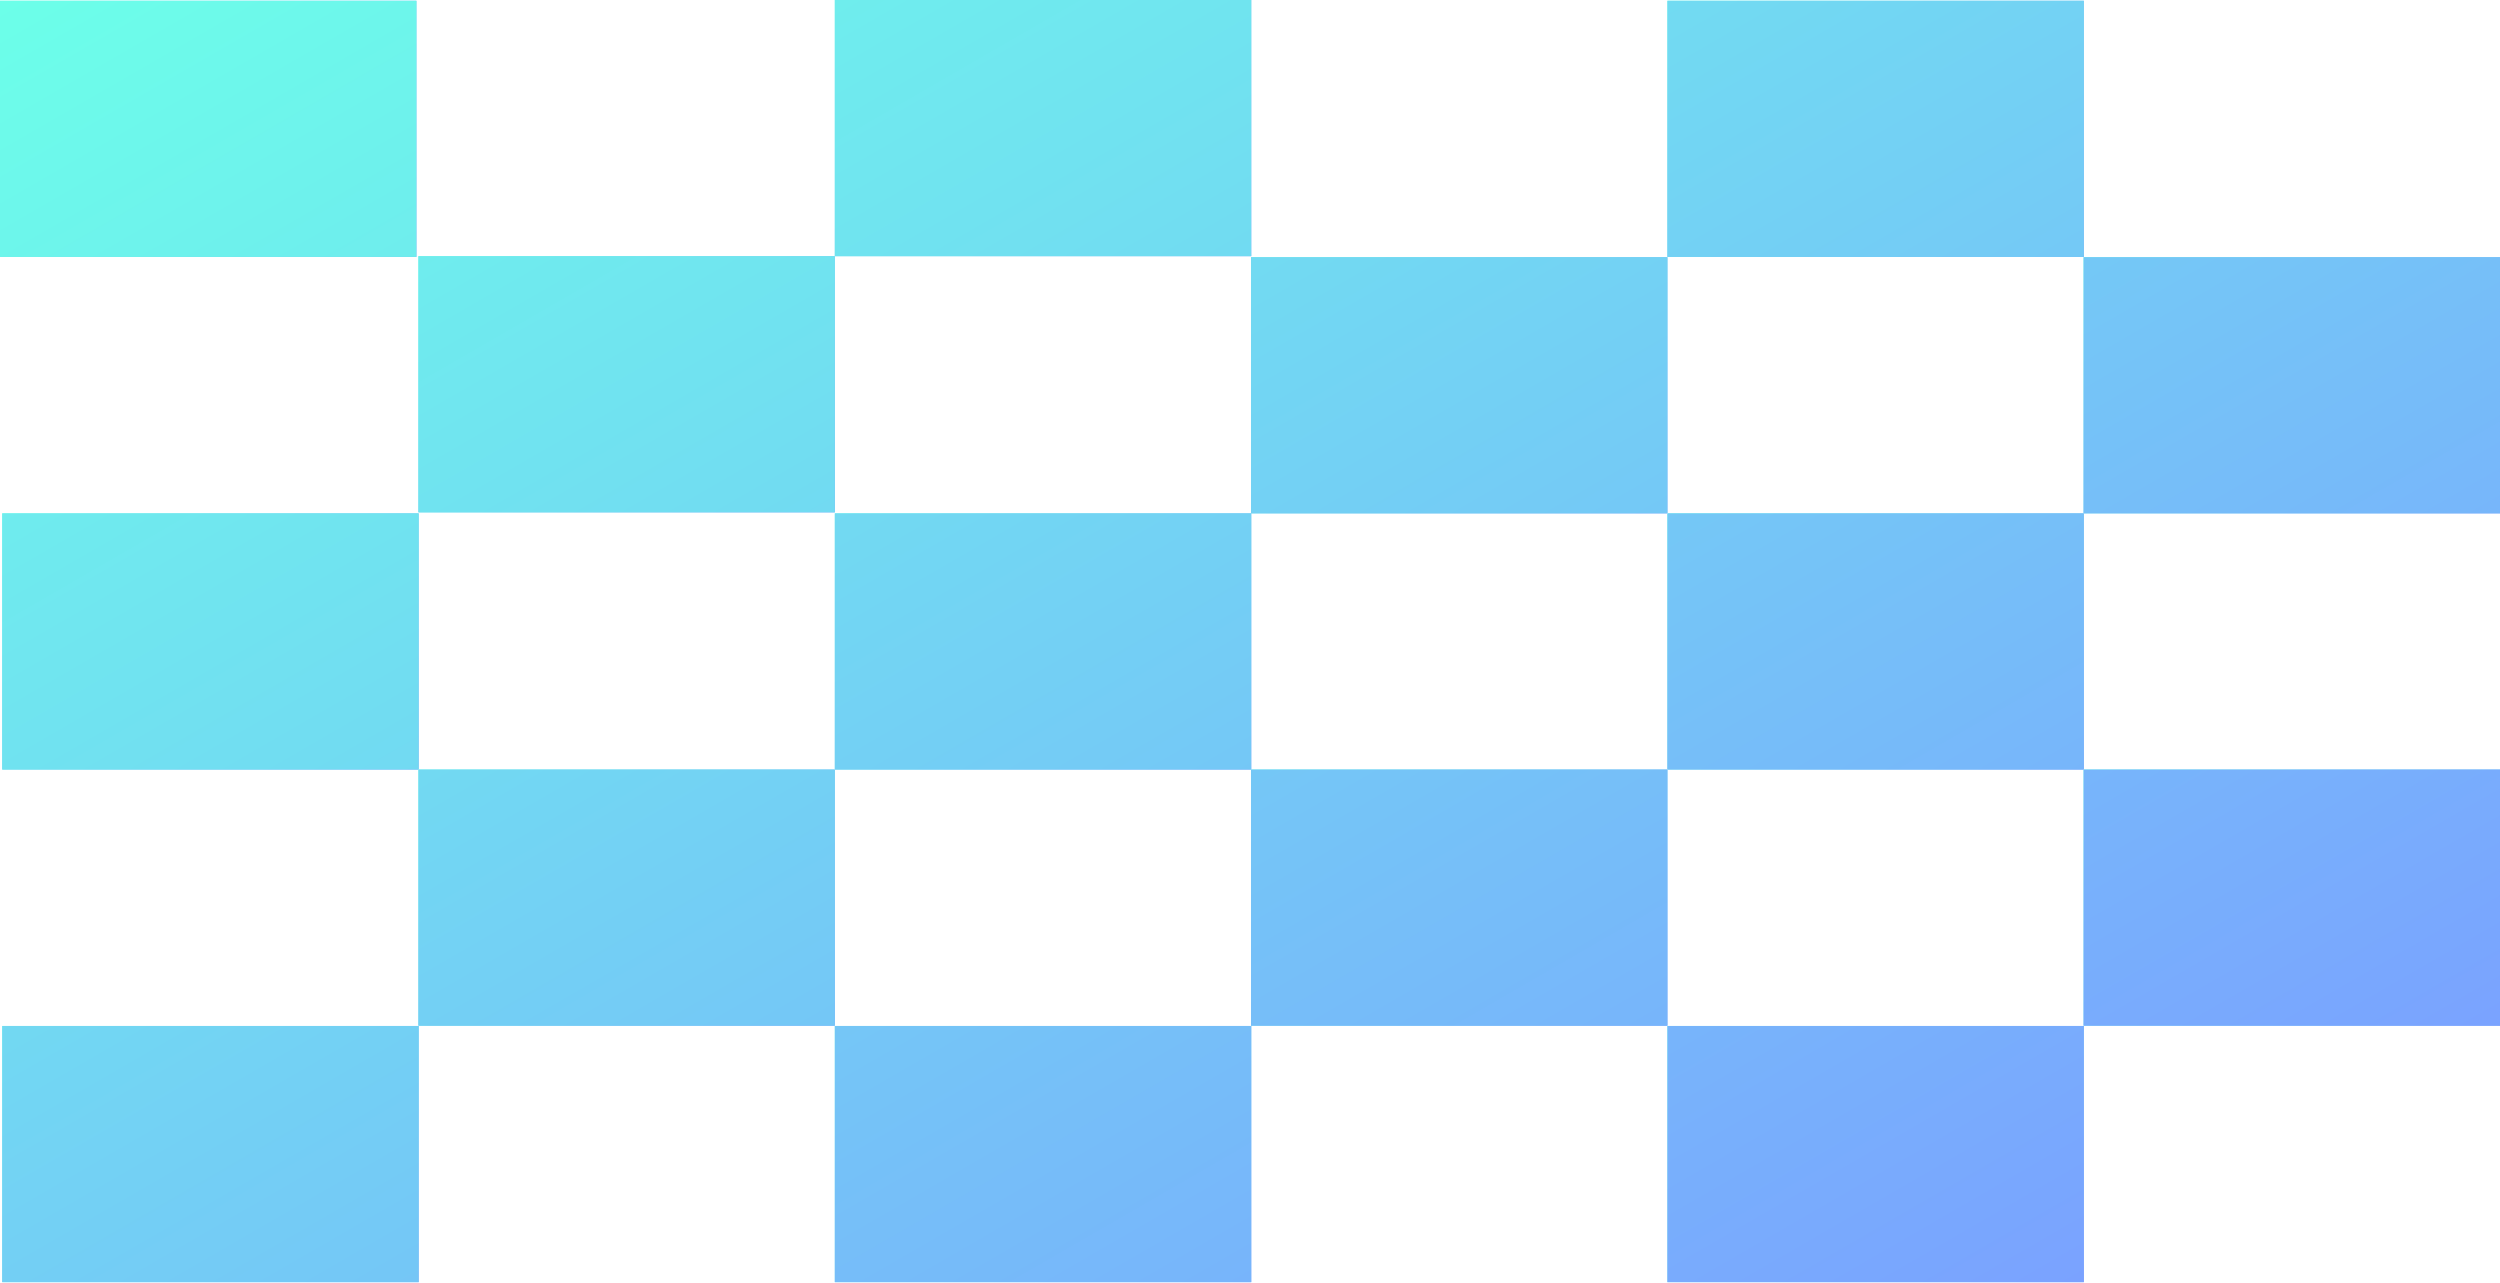
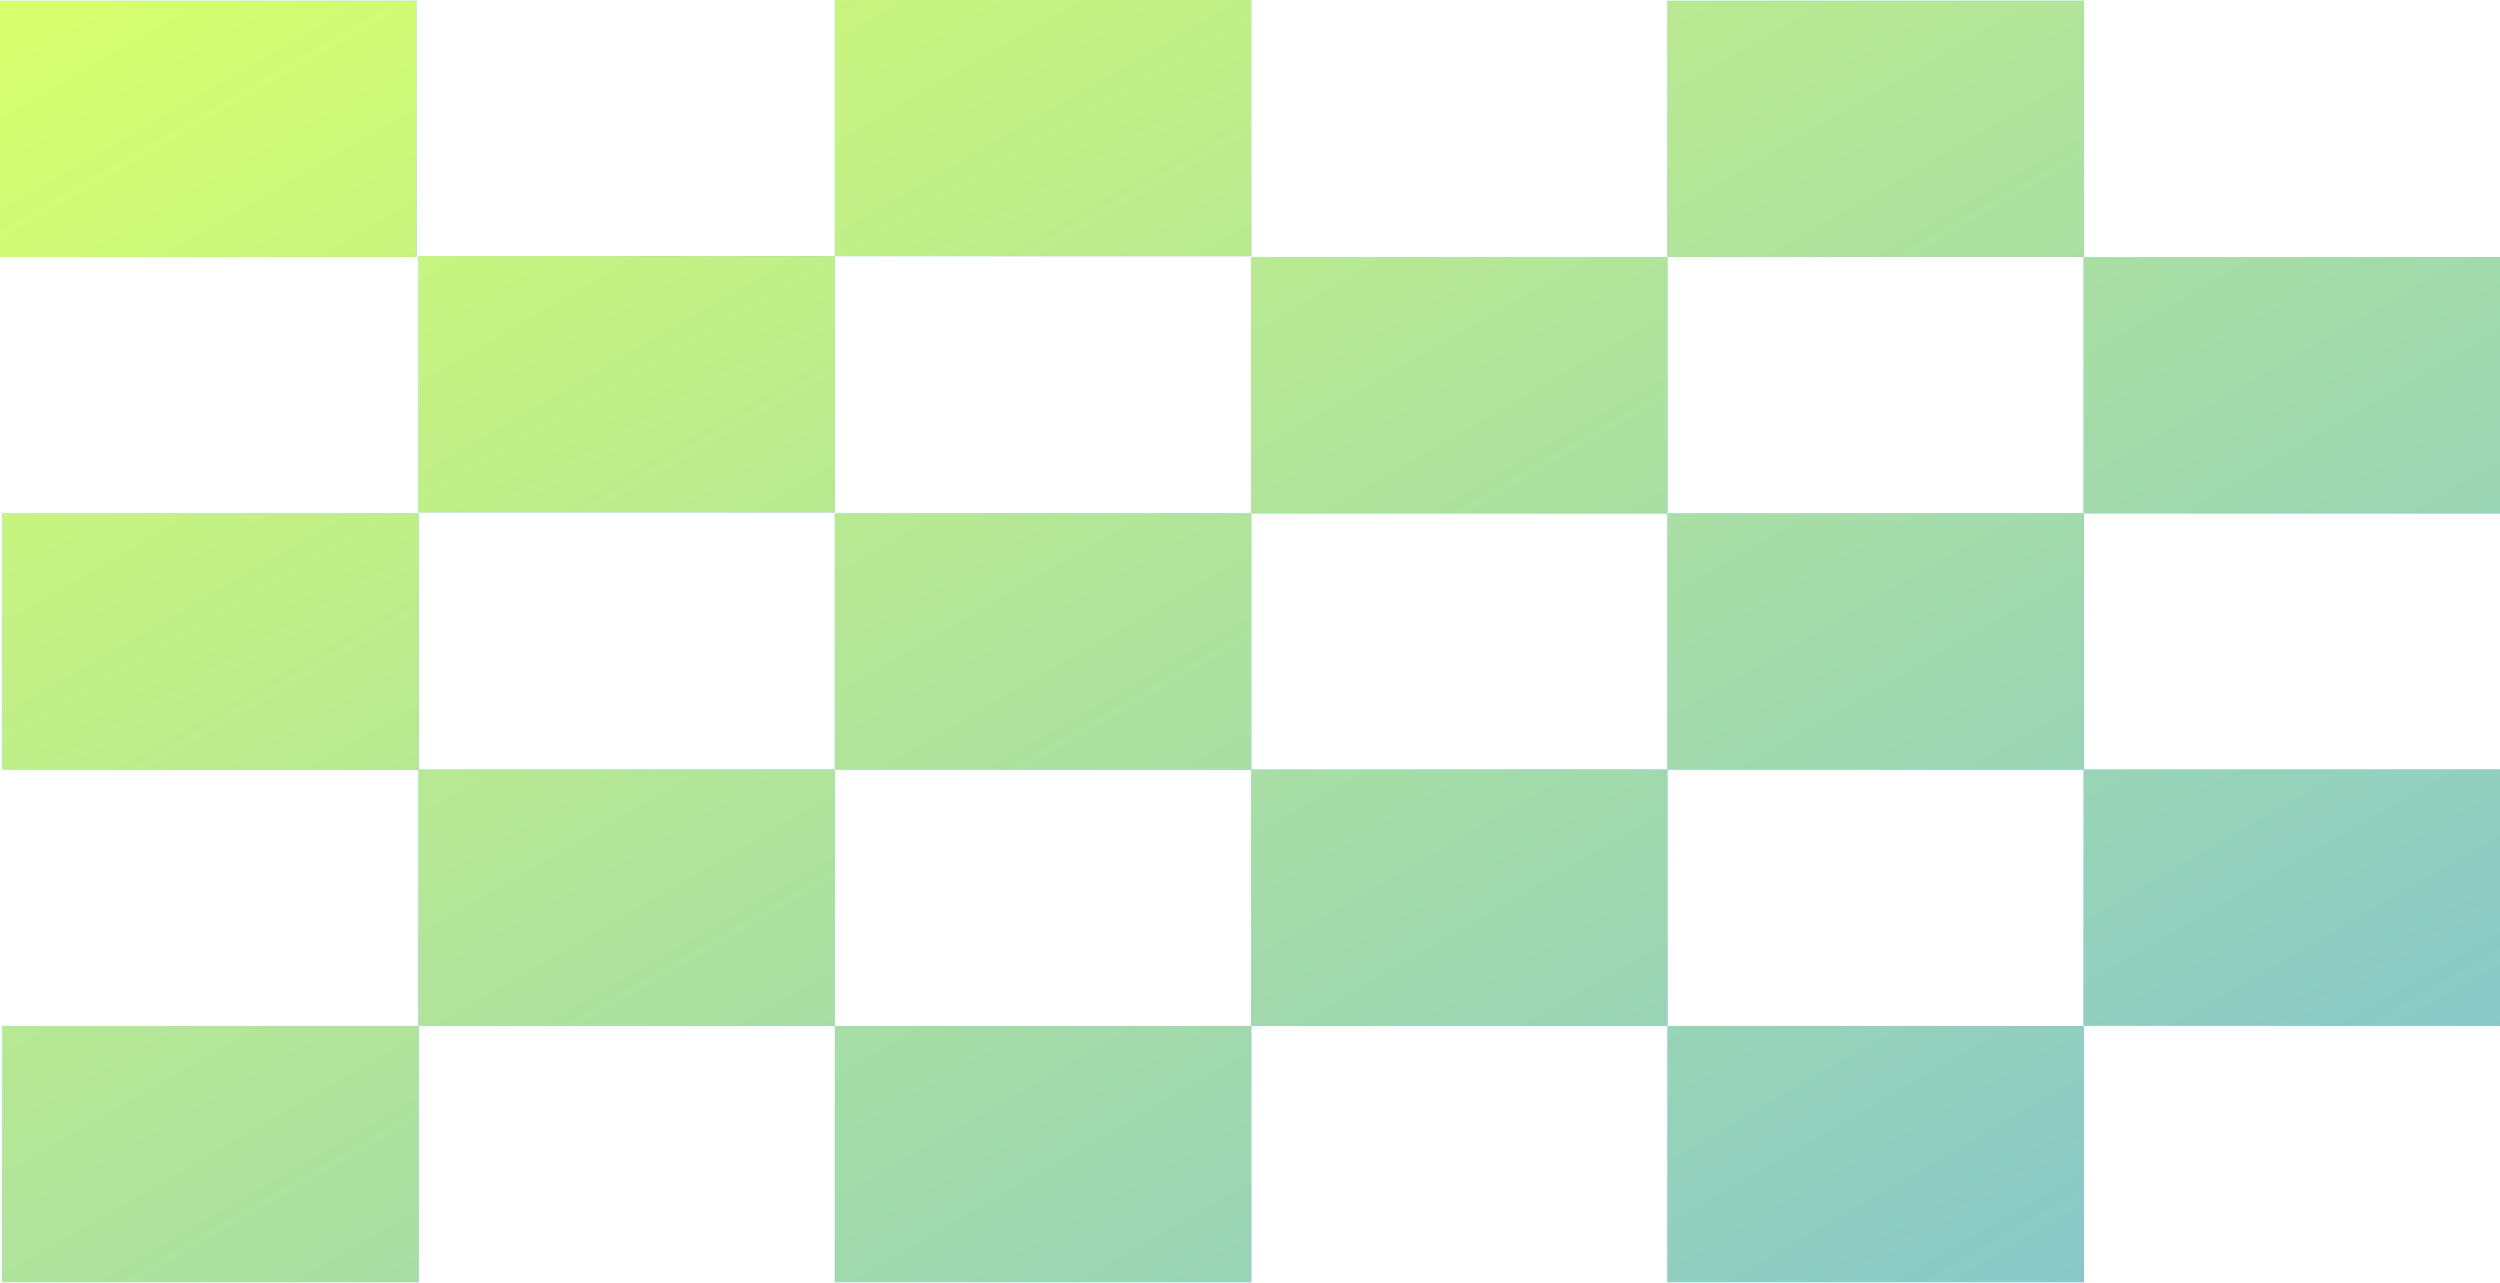
- <svg xmlns="http://www.w3.org/2000/svg" version="1.1" x="0px" y="0px" width="1003.2px" height="514.5px" viewBox="0 0 1003.2 514.5" style="overflow:visible;enable-background:new 0 0 1003.2 514.5;" xml:space="preserve">
+ <svg xmlns="http://www.w3.org/2000/svg" version="1.1" x="0px" y="0px" width="1003.2px" height="514.5px" viewBox="0 0 1003.2 514.5" style="overflow:visible;enable-background-new-0 0 1003.2 514.5;" xml:space="preserve">
  <style type="text/css">
	.background-ambas-svg-0{fill:url(#SVGID_1_);}
	.background-ambas-svg-1{fill:url(#SVGID_2_);}
	.background-ambas-svg-2{fill:url(#SVGID_3_);}
	.background-ambas-svg-3{fill:url(#SVGID_4_);}
	.background-ambas-svg-4{fill:url(#SVGID_5_);}
	.background-ambas-svg-5{fill:url(#SVGID_6_);}
	.background-ambas-svg-6{fill:url(#SVGID_7_);}
	.background-ambas-svg-7{fill:url(#SVGID_8_);}
	.background-ambas-svg-8{fill:url(#SVGID_9_);}
	.background-ambas-svg-9{fill:url(#SVGID_10_);}
	.background-ambas-svg-10{fill:url(#SVGID_11_);}
	.background-ambas-svg-11{fill:url(#SVGID_12_);}
	.background-ambas-svg-12{fill:url(#SVGID_13_);}
	.background-ambas-svg-13{fill:url(#SVGID_14_);}
	.background-ambas-svg-14{fill:url(#SVGID_15_);}
	.background-ambas-svg-15{fill:url(#SVGID_16_);}
	.background-ambas-svg-16{fill:url(#SVGID_17_);}
	.background-ambas-svg-17{fill:url(#SVGID_18_);}
	.background-ambas-svg-18{fill:url(#SVGID_19_);}
	.background-ambas-svg-19{fill:url(#SVGID_20_);}
	.background-ambas-svg-20{fill:url(#SVGID_21_);}
	.background-ambas-svg-21{fill:url(#SVGID_22_);}
	.background-ambas-svg-22{fill:url(#SVGID_23_);}
	.background-ambas-svg-23{fill:url(#SVGID_24_);}
	.background-ambas-svg-24{fill:url(#SVGID_25_);}
	.background-ambas-svg-25{fill:url(#SVGID_26_);}
	.background-ambas-svg-26{fill:url(#SVGID_27_);}
	.background-ambas-svg-27{fill:url(#SVGID_28_);}
	.background-ambas-svg-28{fill:url(#SVGID_29_);}
	.background-ambas-svg-29{fill:url(#SVGID_30_);}
	.background-ambas-svg-30{fill:url(#SVGID_31_);}
	.background-ambas-svg-31{fill:url(#SVGID_32_);}
	.background-ambas-svg-32{fill:url(#SVGID_33_);}
	.background-ambas-svg-33{fill:url(#SVGID_34_);}
	.background-ambas-svg-34{fill:url(#SVGID_35_);}
	.background-ambas-svg-35{fill:url(#SVGID_36_);}
	.background-ambas-svg-36{fill:url(#SVGID_37_);}
	.background-ambas-svg-37{fill:url(#SVGID_38_);}
	.background-ambas-svg-38{fill:url(#SVGID_39_);}
	.background-ambas-svg-39{fill:url(#SVGID_40_);}
	.background-ambas-svg-40{fill:url(#SVGID_41_);}
	.background-ambas-svg-41{fill:url(#SVGID_42_);}
	.background-ambas-svg-42{fill:url(#SVGID_43_);}
	.background-ambas-svg-43{fill:url(#SVGID_44_);}
	.background-ambas-svg-44{fill:url(#SVGID_45_);}
	.background-ambas-svg-45{fill:url(#SVGID_46_);}
	.background-ambas-svg-46{fill:url(#SVGID_47_);}
	.background-ambas-svg-47{fill:url(#SVGID_48_);}
	.background-ambas-svg-48{fill:url(#SVGID_49_);}
	.background-ambas-svg-49{fill:url(#SVGID_50_);}
	.background-ambas-svg-50{fill:url(#SVGID_51_);}
	.background-ambas-svg-51{fill:url(#SVGID_52_);}
	.background-ambas-svg-52{fill:url(#SVGID_53_);}
	.background-ambas-svg-53{fill:url(#SVGID_54_);}
	.background-ambas-svg-54{fill:url(#SVGID_55_);}
	.background-ambas-svg-55{fill:url(#SVGID_56_);}
	.background-ambas-svg-56{fill:url(#SVGID_57_);}
	.background-ambas-svg-57{fill:url(#SVGID_58_);}
	.background-ambas-svg-58{fill:url(#SVGID_59_);}
	.background-ambas-svg-59{fill:url(#SVGID_60_);}
</style>
  <defs>
</defs>
  <g>
    <g>
      <linearGradient id="SVGID_1_" gradientUnits="userSpaceOnUse" x1="16.052" y1="-15.746" x2="151.002" y2="119.205">
        <stop offset="1.074735e-03" style="stop-color:#6CFFE9" />
        <stop offset="1" style="stop-color:#7AA2FF" />
      </linearGradient>
      <rect y="0.3" class="background-ambas-svg-0" width="167.1" height="102.8" />
      <linearGradient id="SVGID_2_" gradientUnits="userSpaceOnUse" x1="518.064" y1="87.101" x2="653.015" y2="222.052">
        <stop offset="1.074735e-03" style="stop-color:#6CFFE9" />
        <stop offset="1" style="stop-color:#7AA2FF" />
      </linearGradient>
      <rect x="502" y="103.2" class="background-ambas-svg-1" width="167.1" height="102.8" />
      <linearGradient id="SVGID_3_" gradientUnits="userSpaceOnUse" x1="685.118" y1="189.948" x2="820.069" y2="324.899">
        <stop offset="1.074735e-03" style="stop-color:#6CFFE9" />
        <stop offset="1" style="stop-color:#7AA2FF" />
      </linearGradient>
      <rect x="669.1" y="206" class="background-ambas-svg-2" width="167.1" height="102.8" />
      <linearGradient id="SVGID_4_" gradientUnits="userSpaceOnUse" x1="351.011" y1="189.948" x2="485.961" y2="324.899">
        <stop offset="1.074735e-03" style="stop-color:#6CFFE9" />
        <stop offset="1" style="stop-color:#7AA2FF" />
      </linearGradient>
      <rect x="335" y="206" class="background-ambas-svg-3" width="167.1" height="102.8" />
      <linearGradient id="SVGID_5_" gradientUnits="userSpaceOnUse" x1="518.064" y1="292.795" x2="653.015" y2="427.746">
        <stop offset="1.074735e-03" style="stop-color:#6CFFE9" />
        <stop offset="1" style="stop-color:#7AA2FF" />
      </linearGradient>
      <rect x="502" y="308.8" class="background-ambas-svg-4" width="167.1" height="102.8" />
      <linearGradient id="SVGID_6_" gradientUnits="userSpaceOnUse" x1="351.011" y1="395.642" x2="485.961" y2="530.593">
        <stop offset="1.074735e-03" style="stop-color:#6CFFE9" />
        <stop offset="1" style="stop-color:#7AA2FF" />
      </linearGradient>
      <rect x="335" y="411.7" class="background-ambas-svg-5" width="167.1" height="102.8" />
      <linearGradient id="SVGID_7_" gradientUnits="userSpaceOnUse" x1="16.903" y1="189.948" x2="151.853" y2="324.899">
        <stop offset="1.074735e-03" style="stop-color:#6CFFE9" />
        <stop offset="1" style="stop-color:#7AA2FF" />
      </linearGradient>
      <rect x="0.9" y="206" class="background-ambas-svg-6" width="167.1" height="102.8" />
      <linearGradient id="SVGID_8_" gradientUnits="userSpaceOnUse" x1="183.957" y1="292.795" x2="318.907" y2="427.746">
        <stop offset="1.074735e-03" style="stop-color:#6CFFE9" />
        <stop offset="1" style="stop-color:#7AA2FF" />
      </linearGradient>
      <rect x="167.9" y="308.8" class="background-ambas-svg-7" width="167.1" height="102.8" />
      <linearGradient id="SVGID_9_" gradientUnits="userSpaceOnUse" x1="351.011" y1="-16.052" x2="485.961" y2="118.899">
        <stop offset="1.074735e-03" style="stop-color:#6CFFE9" />
        <stop offset="1" style="stop-color:#7AA2FF" />
      </linearGradient>
      <rect x="335" class="background-ambas-svg-8" width="167.1" height="102.8" />
      <linearGradient id="SVGID_10_" gradientUnits="userSpaceOnUse" x1="183.957" y1="86.795" x2="318.907" y2="221.746">
        <stop offset="1.074735e-03" style="stop-color:#6CFFE9" />
        <stop offset="1" style="stop-color:#7AA2FF" />
      </linearGradient>
      <rect x="167.9" y="102.8" class="background-ambas-svg-9" width="167.1" height="102.8" />
      <linearGradient id="SVGID_11_" gradientUnits="userSpaceOnUse" x1="16.903" y1="395.642" x2="151.853" y2="530.593">
        <stop offset="1.074735e-03" style="stop-color:#6CFFE9" />
        <stop offset="1" style="stop-color:#7AA2FF" />
      </linearGradient>
      <rect x="0.9" y="411.7" class="background-ambas-svg-10" width="167.1" height="102.8" />
      <linearGradient id="SVGID_12_" gradientUnits="userSpaceOnUse" x1="685.118" y1="395.642" x2="820.069" y2="530.593">
        <stop offset="1.074735e-03" style="stop-color:#6CFFE9" />
        <stop offset="1" style="stop-color:#7AA2FF" />
      </linearGradient>
      <rect x="669.1" y="411.7" class="background-ambas-svg-11" width="167.1" height="102.8" />
      <linearGradient id="SVGID_13_" gradientUnits="userSpaceOnUse" x1="685.118" y1="-15.746" x2="820.069" y2="119.205">
        <stop offset="1.074735e-03" style="stop-color:#6CFFE9" />
        <stop offset="1" style="stop-color:#7AA2FF" />
      </linearGradient>
      <rect x="669.1" y="0.3" class="background-ambas-svg-12" width="167.1" height="102.8" />
      <linearGradient id="SVGID_14_" gradientUnits="userSpaceOnUse" x1="852.172" y1="87.101" x2="987.123" y2="222.052">
        <stop offset="1.074735e-03" style="stop-color:#6CFFE9" />
        <stop offset="1" style="stop-color:#7AA2FF" />
      </linearGradient>
      <rect x="836.1" y="103.2" class="background-ambas-svg-13" width="167.1" height="102.8" />
      <linearGradient id="SVGID_15_" gradientUnits="userSpaceOnUse" x1="852.172" y1="292.795" x2="987.123" y2="427.746">
        <stop offset="1.074735e-03" style="stop-color:#6CFFE9" />
        <stop offset="1" style="stop-color:#7AA2FF" />
      </linearGradient>
      <rect x="836.1" y="308.8" class="background-ambas-svg-14" width="167.1" height="102.8" />
    </g>
    <g>
      <linearGradient id="SVGID_16_" gradientUnits="userSpaceOnUse" x1="242.907" y1="-139.937" x2="674.608" y2="607.791">
-         <stop offset="1.074735e-03" style="stop-color:#6CFFE9" />
-         <stop offset="1" style="stop-color:#7AA2FF" />
+         <stop offset="1.198743e-03" style="stop-color:#D8FF6C" />
+         <stop offset="1" style="stop-color:#89C9C9" />
      </linearGradient>
      <rect y="0.3" class="background-ambas-svg-15" width="167.1" height="102.8" />
      <linearGradient id="SVGID_17_" gradientUnits="userSpaceOnUse" x1="242.907" y1="-139.937" x2="674.608" y2="607.791">
-         <stop offset="1.074735e-03" style="stop-color:#6CFFE9" />
-         <stop offset="1" style="stop-color:#7AA2FF" />
+         <stop offset="1.198743e-03" style="stop-color:#D8FF6C" />
+         <stop offset="1" style="stop-color:#89C9C9" />
      </linearGradient>
      <rect x="502" y="103.2" class="background-ambas-svg-16" width="167.1" height="102.8" />
      <linearGradient id="SVGID_18_" gradientUnits="userSpaceOnUse" x1="242.907" y1="-139.937" x2="674.608" y2="607.791">
-         <stop offset="1.074735e-03" style="stop-color:#6CFFE9" />
-         <stop offset="1" style="stop-color:#7AA2FF" />
+         <stop offset="1.198743e-03" style="stop-color:#D8FF6C" />
+         <stop offset="1" style="stop-color:#89C9C9" />
      </linearGradient>
      <rect x="669.1" y="206" class="background-ambas-svg-17" width="167.1" height="102.8" />
      <linearGradient id="SVGID_19_" gradientUnits="userSpaceOnUse" x1="242.907" y1="-139.937" x2="674.608" y2="607.791">
-         <stop offset="1.074735e-03" style="stop-color:#6CFFE9" />
-         <stop offset="1" style="stop-color:#7AA2FF" />
+         <stop offset="1.198743e-03" style="stop-color:#D8FF6C" />
+         <stop offset="1" style="stop-color:#89C9C9" />
      </linearGradient>
      <rect x="335" y="206" class="background-ambas-svg-18" width="167.1" height="102.8" />
      <linearGradient id="SVGID_20_" gradientUnits="userSpaceOnUse" x1="242.907" y1="-139.937" x2="674.608" y2="607.791">
-         <stop offset="1.074735e-03" style="stop-color:#6CFFE9" />
-         <stop offset="1" style="stop-color:#7AA2FF" />
+         <stop offset="1.198743e-03" style="stop-color:#D8FF6C" />
+         <stop offset="1" style="stop-color:#89C9C9" />
      </linearGradient>
      <rect x="502" y="308.8" class="background-ambas-svg-19" width="167.1" height="102.8" />
      <linearGradient id="SVGID_21_" gradientUnits="userSpaceOnUse" x1="242.907" y1="-139.937" x2="674.608" y2="607.791">
-         <stop offset="1.074735e-03" style="stop-color:#6CFFE9" />
-         <stop offset="1" style="stop-color:#7AA2FF" />
+         <stop offset="1.198743e-03" style="stop-color:#D8FF6C" />
+         <stop offset="1" style="stop-color:#89C9C9" />
      </linearGradient>
      <rect x="335" y="411.7" class="background-ambas-svg-20" width="167.1" height="102.8" />
      <linearGradient id="SVGID_22_" gradientUnits="userSpaceOnUse" x1="242.907" y1="-139.937" x2="674.608" y2="607.791">
-         <stop offset="1.074735e-03" style="stop-color:#6CFFE9" />
-         <stop offset="1" style="stop-color:#7AA2FF" />
+         <stop offset="1.198743e-03" style="stop-color:#D8FF6C" />
+         <stop offset="1" style="stop-color:#89C9C9" />
      </linearGradient>
      <rect x="0.9" y="206" class="background-ambas-svg-21" width="167.1" height="102.8" />
      <linearGradient id="SVGID_23_" gradientUnits="userSpaceOnUse" x1="242.907" y1="-139.937" x2="674.608" y2="607.791">
-         <stop offset="1.074735e-03" style="stop-color:#6CFFE9" />
-         <stop offset="1" style="stop-color:#7AA2FF" />
+         <stop offset="1.198743e-03" style="stop-color:#D8FF6C" />
+         <stop offset="1" style="stop-color:#89C9C9" />
      </linearGradient>
      <rect x="167.9" y="308.8" class="background-ambas-svg-22" width="167.1" height="102.8" />
      <linearGradient id="SVGID_24_" gradientUnits="userSpaceOnUse" x1="242.907" y1="-139.937" x2="674.608" y2="607.791">
-         <stop offset="1.074735e-03" style="stop-color:#6CFFE9" />
-         <stop offset="1" style="stop-color:#7AA2FF" />
+         <stop offset="1.198743e-03" style="stop-color:#D8FF6C" />
+         <stop offset="1" style="stop-color:#89C9C9" />
      </linearGradient>
      <rect x="335" class="background-ambas-svg-23" width="167.1" height="102.8" />
      <linearGradient id="SVGID_25_" gradientUnits="userSpaceOnUse" x1="242.907" y1="-139.937" x2="674.608" y2="607.791">
-         <stop offset="1.074735e-03" style="stop-color:#6CFFE9" />
-         <stop offset="1" style="stop-color:#7AA2FF" />
+         <stop offset="1.198743e-03" style="stop-color:#D8FF6C" />
+         <stop offset="1" style="stop-color:#89C9C9" />
      </linearGradient>
      <rect x="167.9" y="102.8" class="background-ambas-svg-24" width="167.1" height="102.8" />
      <linearGradient id="SVGID_26_" gradientUnits="userSpaceOnUse" x1="242.907" y1="-139.937" x2="674.608" y2="607.791">
-         <stop offset="1.074735e-03" style="stop-color:#6CFFE9" />
-         <stop offset="1" style="stop-color:#7AA2FF" />
+         <stop offset="1.198743e-03" style="stop-color:#D8FF6C" />
+         <stop offset="1" style="stop-color:#89C9C9" />
      </linearGradient>
      <rect x="0.9" y="411.7" class="background-ambas-svg-25" width="167.1" height="102.8" />
      <linearGradient id="SVGID_27_" gradientUnits="userSpaceOnUse" x1="242.907" y1="-139.937" x2="674.608" y2="607.791">
-         <stop offset="1.074735e-03" style="stop-color:#6CFFE9" />
-         <stop offset="1" style="stop-color:#7AA2FF" />
+         <stop offset="1.198743e-03" style="stop-color:#D8FF6C" />
+         <stop offset="1" style="stop-color:#89C9C9" />
      </linearGradient>
      <rect x="669.1" y="411.7" class="background-ambas-svg-26" width="167.1" height="102.8" />
      <linearGradient id="SVGID_28_" gradientUnits="userSpaceOnUse" x1="242.907" y1="-139.937" x2="674.608" y2="607.791">
-         <stop offset="1.074735e-03" style="stop-color:#6CFFE9" />
-         <stop offset="1" style="stop-color:#7AA2FF" />
+         <stop offset="1.198743e-03" style="stop-color:#D8FF6C" />
+         <stop offset="1" style="stop-color:#89C9C9" />
      </linearGradient>
      <rect x="669.1" y="0.3" class="background-ambas-svg-27" width="167.1" height="102.8" />
      <linearGradient id="SVGID_29_" gradientUnits="userSpaceOnUse" x1="242.907" y1="-139.937" x2="674.608" y2="607.791">
-         <stop offset="1.074735e-03" style="stop-color:#6CFFE9" />
-         <stop offset="1" style="stop-color:#7AA2FF" />
+         <stop offset="1.198743e-03" style="stop-color:#D8FF6C" />
+         <stop offset="1" style="stop-color:#89C9C9" />
      </linearGradient>
      <rect x="836.1" y="103.2" class="background-ambas-svg-28" width="167.1" height="102.8" />
      <linearGradient id="SVGID_30_" gradientUnits="userSpaceOnUse" x1="242.907" y1="-139.937" x2="674.608" y2="607.791">
-         <stop offset="1.074735e-03" style="stop-color:#6CFFE9" />
-         <stop offset="1" style="stop-color:#7AA2FF" />
+         <stop offset="1.198743e-03" style="stop-color:#D8FF6C" />
+         <stop offset="1" style="stop-color:#89C9C9" />
      </linearGradient>
      <rect x="836.1" y="308.8" class="background-ambas-svg-29" width="167.1" height="102.8" />
    </g>
  </g>
</svg>
